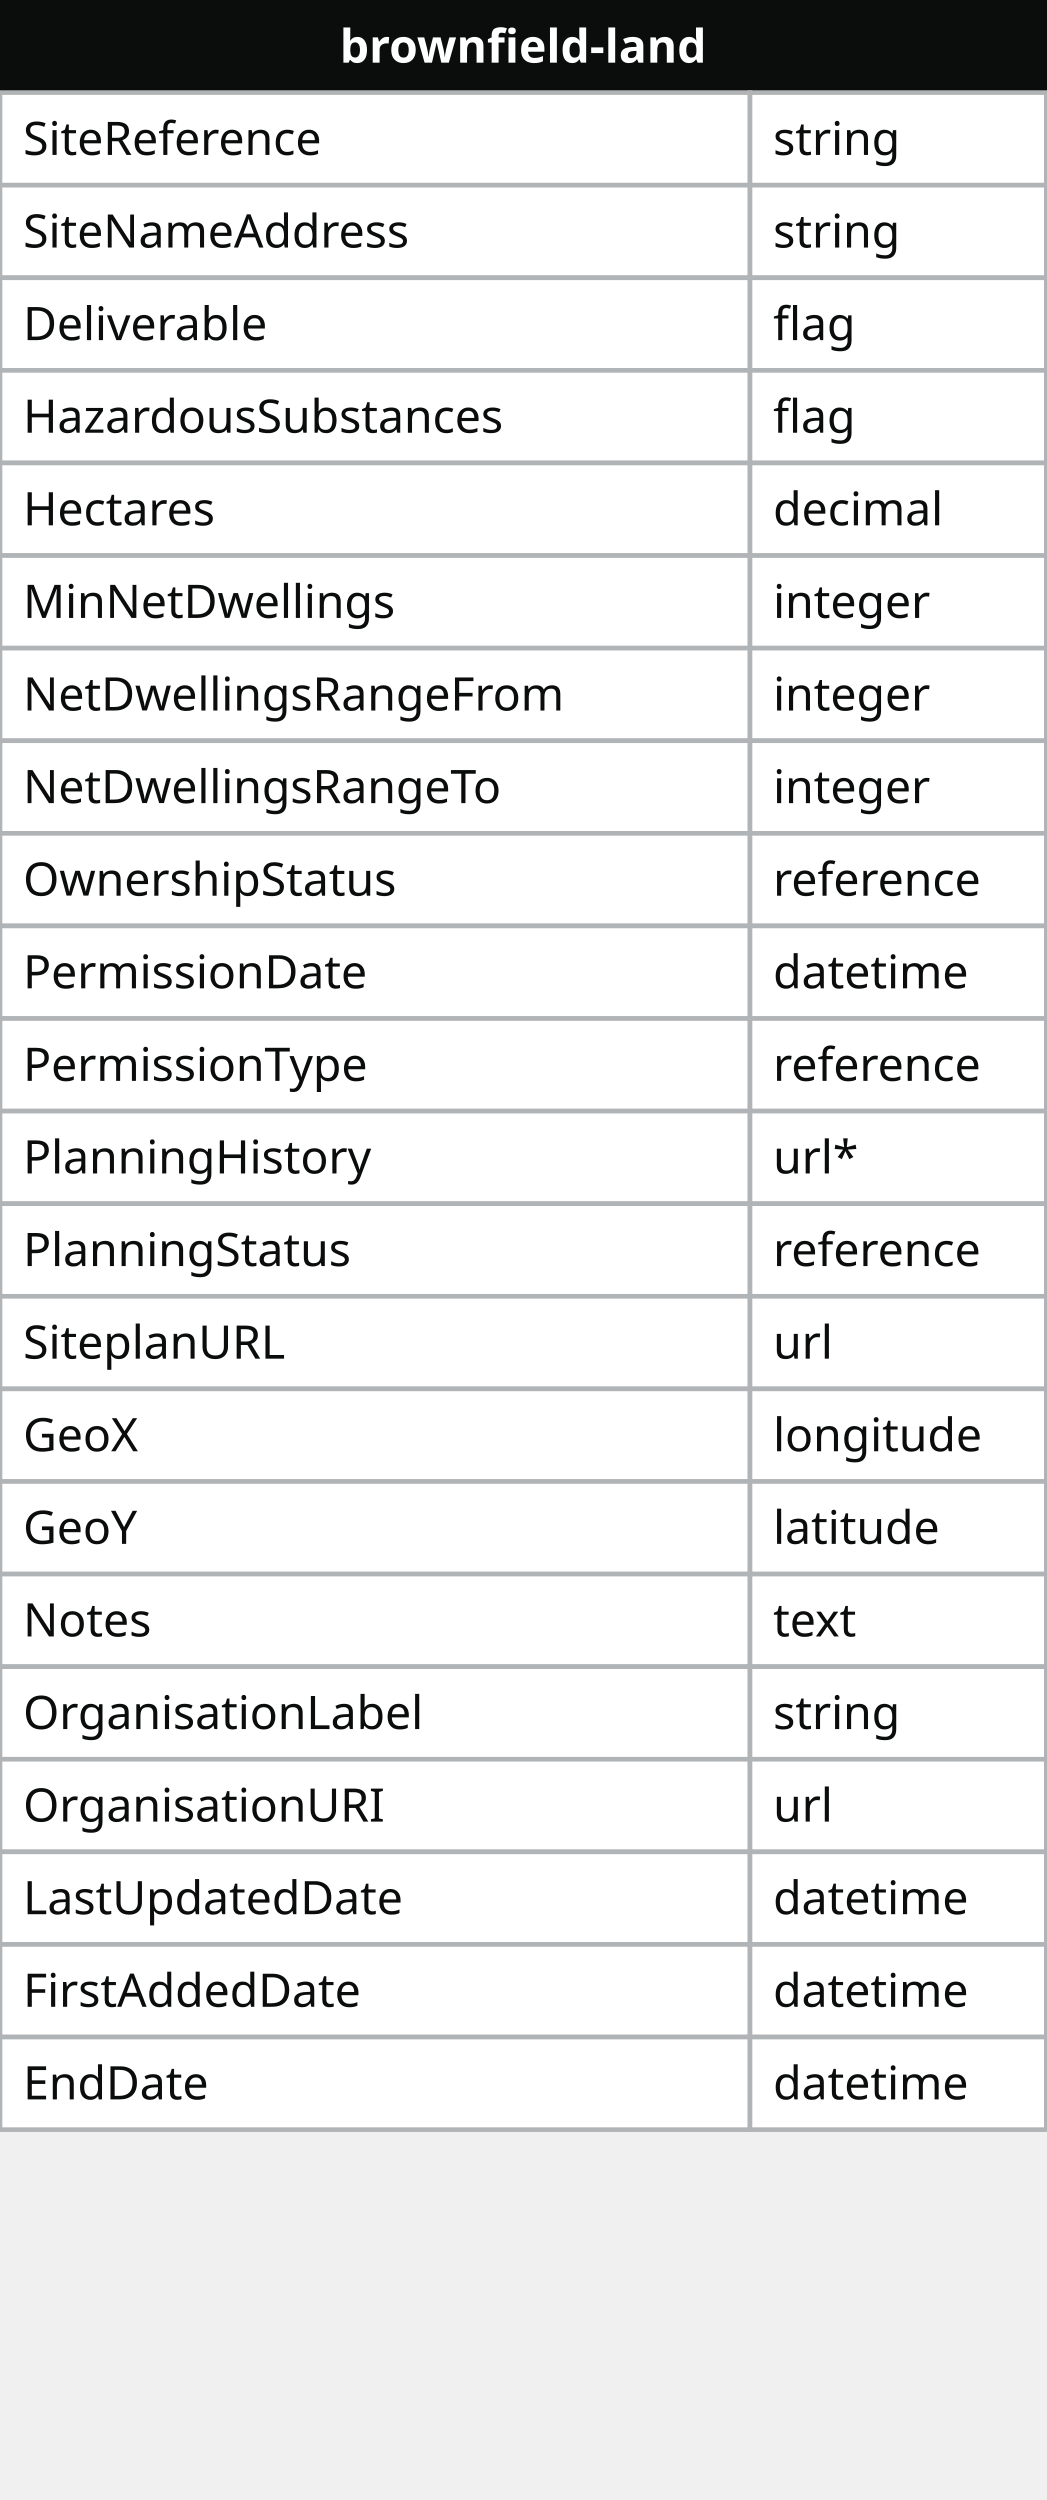
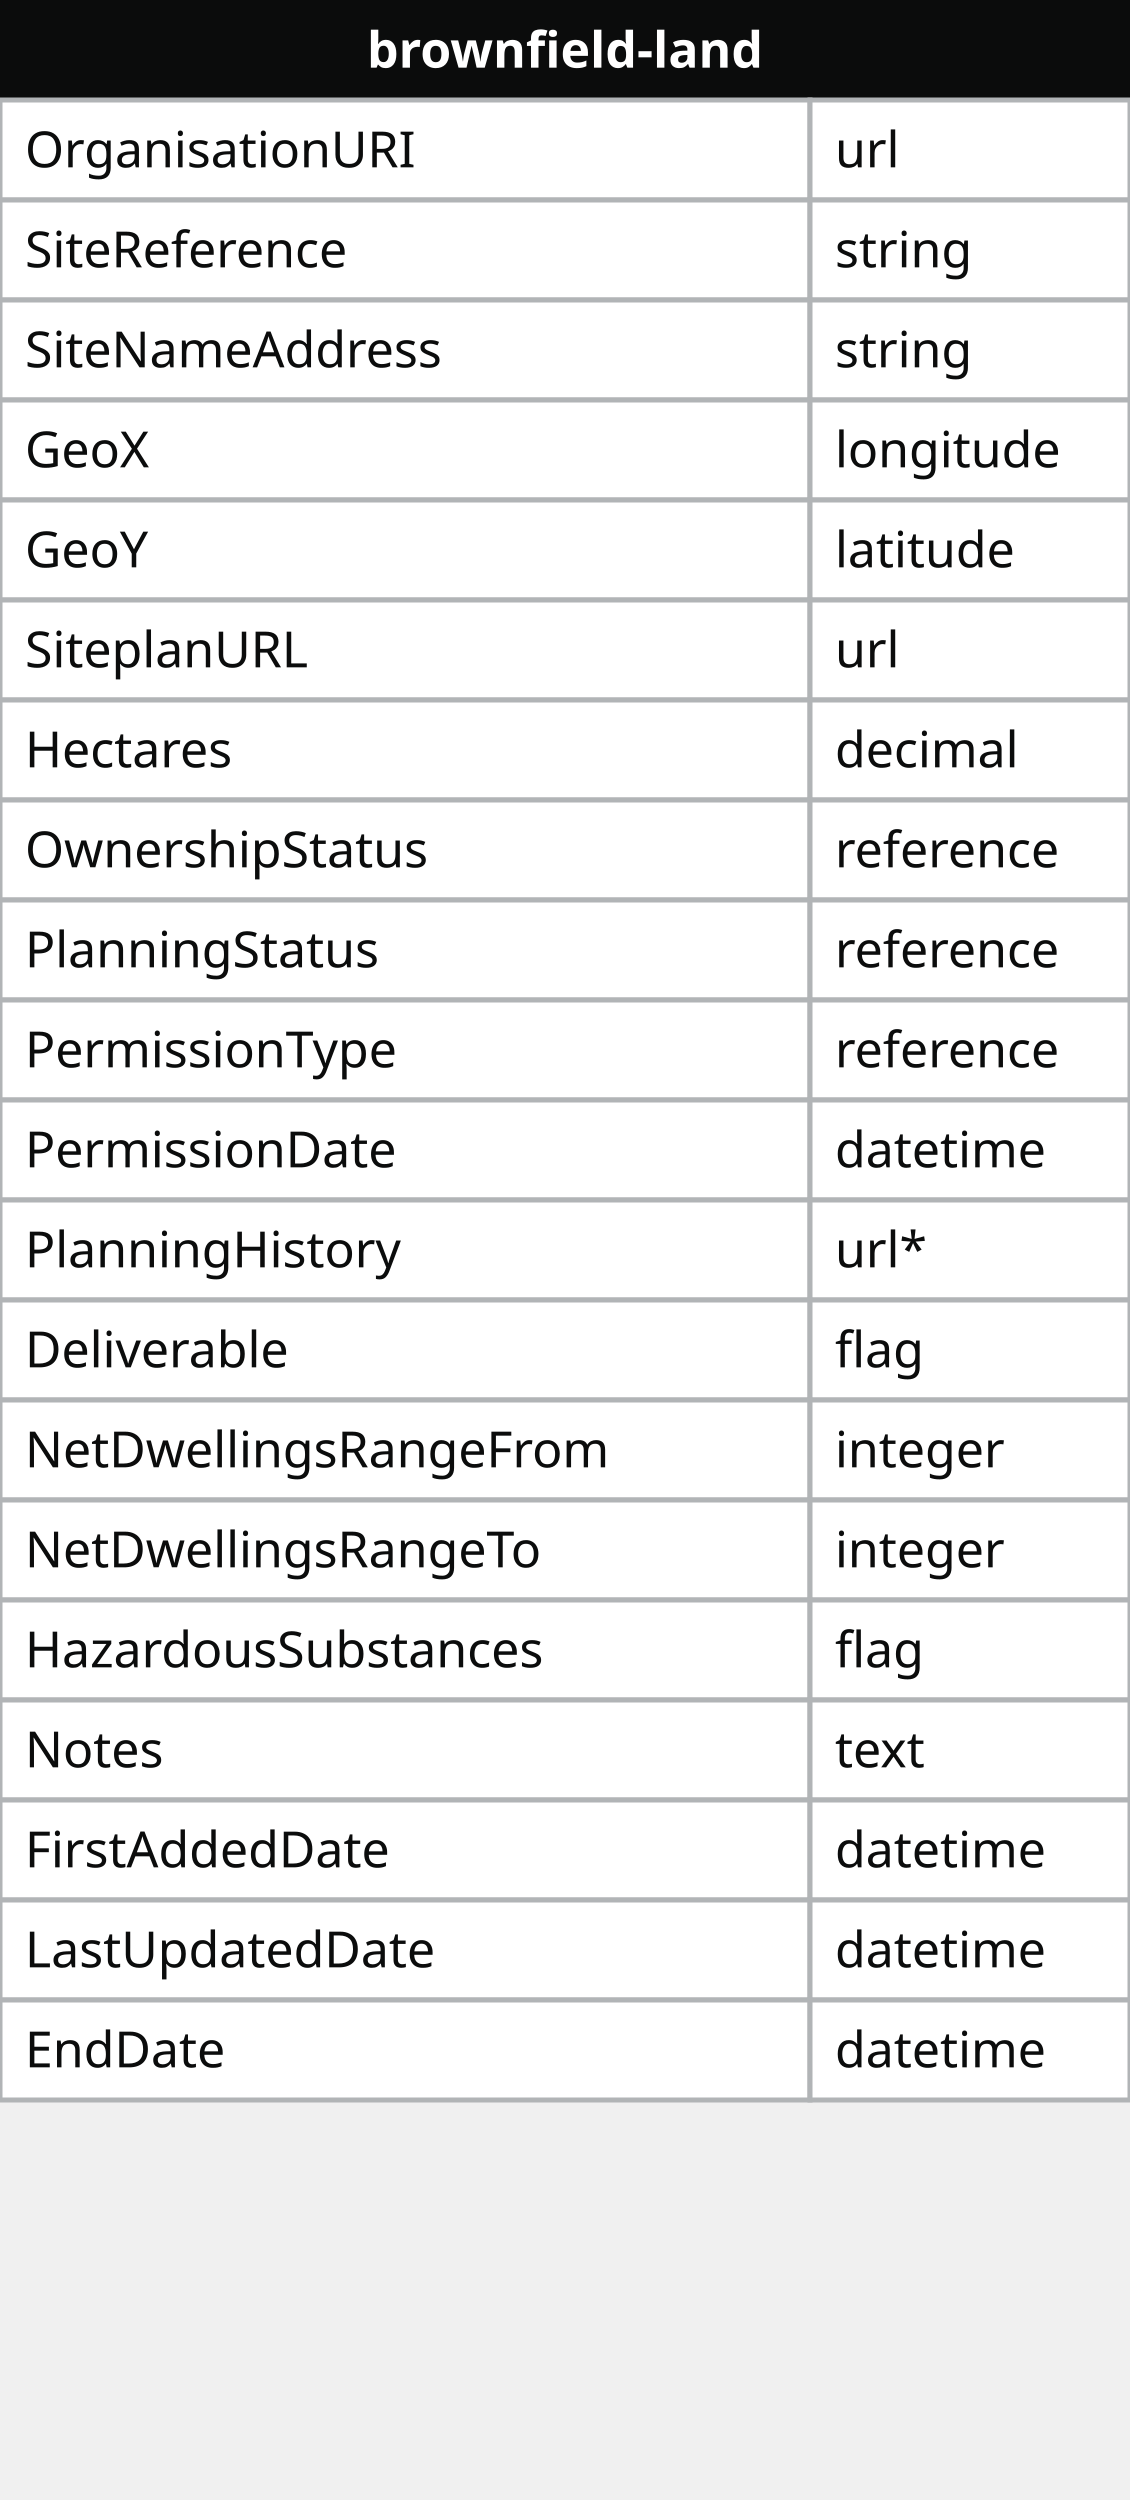
- <svg xmlns="http://www.w3.org/2000/svg" width="226" height="540">
+ <svg xmlns="http://www.w3.org/2000/svg" width="226" height="500">
  <defs>
    <style>
    text{font-family:sans-serif; font-size:10px; dominant-baseline:middle;}
    text.name{fill:#fff;font-weight:700;text-anchor:middle}
    rect.name{fill:#0b0c0c; stroke:#0b0c0c;}
    rect{fill:#fff;stroke:#b1b4b6;}
    text.field{fill:#0b0c0c;}
    text.datatype{fill:#0b0c0c;}
    .line{stroke:#0b0c0c;}
    </style>
    <marker id="start-dot" markerWidth="6" markerHeight="6" refX="4" refY="3" markerUnits="strokeWidth">
      <circle cx="3" cy="3" r="2" fill="#fff" stroke="#0b0c0c" />
    </marker>
    <marker id="end-dot" markerWidth="6" markerHeight="6" refX="2" refY="3" markerUnits="strokeWidth">
      <circle cx="3" cy="3" r="2" fill="#0b0c0c" />
    </marker>
  </defs>
  <g>
    <rect x="0" y="0" width="226" height="20" class="name" />
    <text x="113" y="10" class="name">brownfield-land</text>
    <rect x="0" y="20" width="162" height="20" class="field" />
    <rect x="162" y="20" width="64" height="20" class="datatype" />
-     <text x="5" y="30" class="field">SiteReference</text>
-     <text x="167" y="30" class="datatype">string</text>
+     <text x="5" y="30" class="field">OrganisationURI</text>
+     <text x="167" y="30" class="datatype">url</text>
    <rect x="0" y="40" width="162" height="20" class="field" />
    <rect x="162" y="40" width="64" height="20" class="datatype" />
-     <text x="5" y="50" class="field">SiteNameAddress</text>
+     <text x="5" y="50" class="field">SiteReference</text>
    <text x="167" y="50" class="datatype">string</text>
    <rect x="0" y="60" width="162" height="20" class="field" />
    <rect x="162" y="60" width="64" height="20" class="datatype" />
-     <text x="5" y="70" class="field">Deliverable</text>
-     <text x="167" y="70" class="datatype">flag</text>
+     <text x="5" y="70" class="field">SiteNameAddress</text>
+     <text x="167" y="70" class="datatype">string</text>
    <rect x="0" y="80" width="162" height="20" class="field" />
    <rect x="162" y="80" width="64" height="20" class="datatype" />
-     <text x="5" y="90" class="field">HazardousSubstances</text>
-     <text x="167" y="90" class="datatype">flag</text>
+     <text x="5" y="90" class="field">GeoX</text>
+     <text x="167" y="90" class="datatype">longitude</text>
    <rect x="0" y="100" width="162" height="20" class="field" />
    <rect x="162" y="100" width="64" height="20" class="datatype" />
-     <text x="5" y="110" class="field">Hectares</text>
-     <text x="167" y="110" class="datatype">decimal</text>
+     <text x="5" y="110" class="field">GeoY</text>
+     <text x="167" y="110" class="datatype">latitude</text>
    <rect x="0" y="120" width="162" height="20" class="field" />
    <rect x="162" y="120" width="64" height="20" class="datatype" />
-     <text x="5" y="130" class="field">MinNetDwellings</text>
-     <text x="167" y="130" class="datatype">integer</text>
+     <text x="5" y="130" class="field">SiteplanURL</text>
+     <text x="167" y="130" class="datatype">url</text>
    <rect x="0" y="140" width="162" height="20" class="field" />
    <rect x="162" y="140" width="64" height="20" class="datatype" />
-     <text x="5" y="150" class="field">NetDwellingsRangeFrom</text>
-     <text x="167" y="150" class="datatype">integer</text>
+     <text x="5" y="150" class="field">Hectares</text>
+     <text x="167" y="150" class="datatype">decimal</text>
    <rect x="0" y="160" width="162" height="20" class="field" />
    <rect x="162" y="160" width="64" height="20" class="datatype" />
-     <text x="5" y="170" class="field">NetDwellingsRangeTo</text>
-     <text x="167" y="170" class="datatype">integer</text>
+     <text x="5" y="170" class="field">OwnershipStatus</text>
+     <text x="167" y="170" class="datatype">reference</text>
    <rect x="0" y="180" width="162" height="20" class="field" />
    <rect x="162" y="180" width="64" height="20" class="datatype" />
-     <text x="5" y="190" class="field">OwnershipStatus</text>
+     <text x="5" y="190" class="field">PlanningStatus</text>
    <text x="167" y="190" class="datatype">reference</text>
    <rect x="0" y="200" width="162" height="20" class="field" />
    <rect x="162" y="200" width="64" height="20" class="datatype" />
-     <text x="5" y="210" class="field">PermissionDate</text>
-     <text x="167" y="210" class="datatype">datetime</text>
+     <text x="5" y="210" class="field">PermissionType</text>
+     <text x="167" y="210" class="datatype">reference</text>
    <rect x="0" y="220" width="162" height="20" class="field" />
    <rect x="162" y="220" width="64" height="20" class="datatype" />
-     <text x="5" y="230" class="field">PermissionType</text>
-     <text x="167" y="230" class="datatype">reference</text>
+     <text x="5" y="230" class="field">PermissionDate</text>
+     <text x="167" y="230" class="datatype">datetime</text>
    <rect x="0" y="240" width="162" height="20" class="field" />
    <rect x="162" y="240" width="64" height="20" class="datatype" />
    <text x="5" y="250" class="field">PlanningHistory</text>
    <text x="167" y="250" class="datatype">url*</text>
    <rect x="0" y="260" width="162" height="20" class="field" />
    <rect x="162" y="260" width="64" height="20" class="datatype" />
-     <text x="5" y="270" class="field">PlanningStatus</text>
-     <text x="167" y="270" class="datatype">reference</text>
+     <text x="5" y="270" class="field">Deliverable</text>
+     <text x="167" y="270" class="datatype">flag</text>
    <rect x="0" y="280" width="162" height="20" class="field" />
    <rect x="162" y="280" width="64" height="20" class="datatype" />
-     <text x="5" y="290" class="field">SiteplanURL</text>
-     <text x="167" y="290" class="datatype">url</text>
+     <text x="5" y="290" class="field">NetDwellingsRangeFrom</text>
+     <text x="167" y="290" class="datatype">integer</text>
    <rect x="0" y="300" width="162" height="20" class="field" />
    <rect x="162" y="300" width="64" height="20" class="datatype" />
-     <text x="5" y="310" class="field">GeoX</text>
-     <text x="167" y="310" class="datatype">longitude</text>
+     <text x="5" y="310" class="field">NetDwellingsRangeTo</text>
+     <text x="167" y="310" class="datatype">integer</text>
    <rect x="0" y="320" width="162" height="20" class="field" />
    <rect x="162" y="320" width="64" height="20" class="datatype" />
-     <text x="5" y="330" class="field">GeoY</text>
-     <text x="167" y="330" class="datatype">latitude</text>
+     <text x="5" y="330" class="field">HazardousSubstances</text>
+     <text x="167" y="330" class="datatype">flag</text>
    <rect x="0" y="340" width="162" height="20" class="field" />
    <rect x="162" y="340" width="64" height="20" class="datatype" />
    <text x="5" y="350" class="field">Notes</text>
    <text x="167" y="350" class="datatype">text</text>
    <rect x="0" y="360" width="162" height="20" class="field" />
    <rect x="162" y="360" width="64" height="20" class="datatype" />
-     <text x="5" y="370" class="field">OrganisationLabel</text>
-     <text x="167" y="370" class="datatype">string</text>
+     <text x="5" y="370" class="field">FirstAddedDate</text>
+     <text x="167" y="370" class="datatype">datetime</text>
    <rect x="0" y="380" width="162" height="20" class="field" />
    <rect x="162" y="380" width="64" height="20" class="datatype" />
-     <text x="5" y="390" class="field">OrganisationURI</text>
-     <text x="167" y="390" class="datatype">url</text>
+     <text x="5" y="390" class="field">LastUpdatedDate</text>
+     <text x="167" y="390" class="datatype">datetime</text>
    <rect x="0" y="400" width="162" height="20" class="field" />
    <rect x="162" y="400" width="64" height="20" class="datatype" />
-     <text x="5" y="410" class="field">LastUpdatedDate</text>
+     <text x="5" y="410" class="field">EndDate</text>
    <text x="167" y="410" class="datatype">datetime</text>
-     <rect x="0" y="420" width="162" height="20" class="field" />
-     <rect x="162" y="420" width="64" height="20" class="datatype" />
-     <text x="5" y="430" class="field">FirstAddedDate</text>
-     <text x="167" y="430" class="datatype">datetime</text>
-     <rect x="0" y="440" width="162" height="20" class="field" />
-     <rect x="162" y="440" width="64" height="20" class="datatype" />
-     <text x="5" y="450" class="field">EndDate</text>
-     <text x="167" y="450" class="datatype">datetime</text>
  </g>
</svg>
